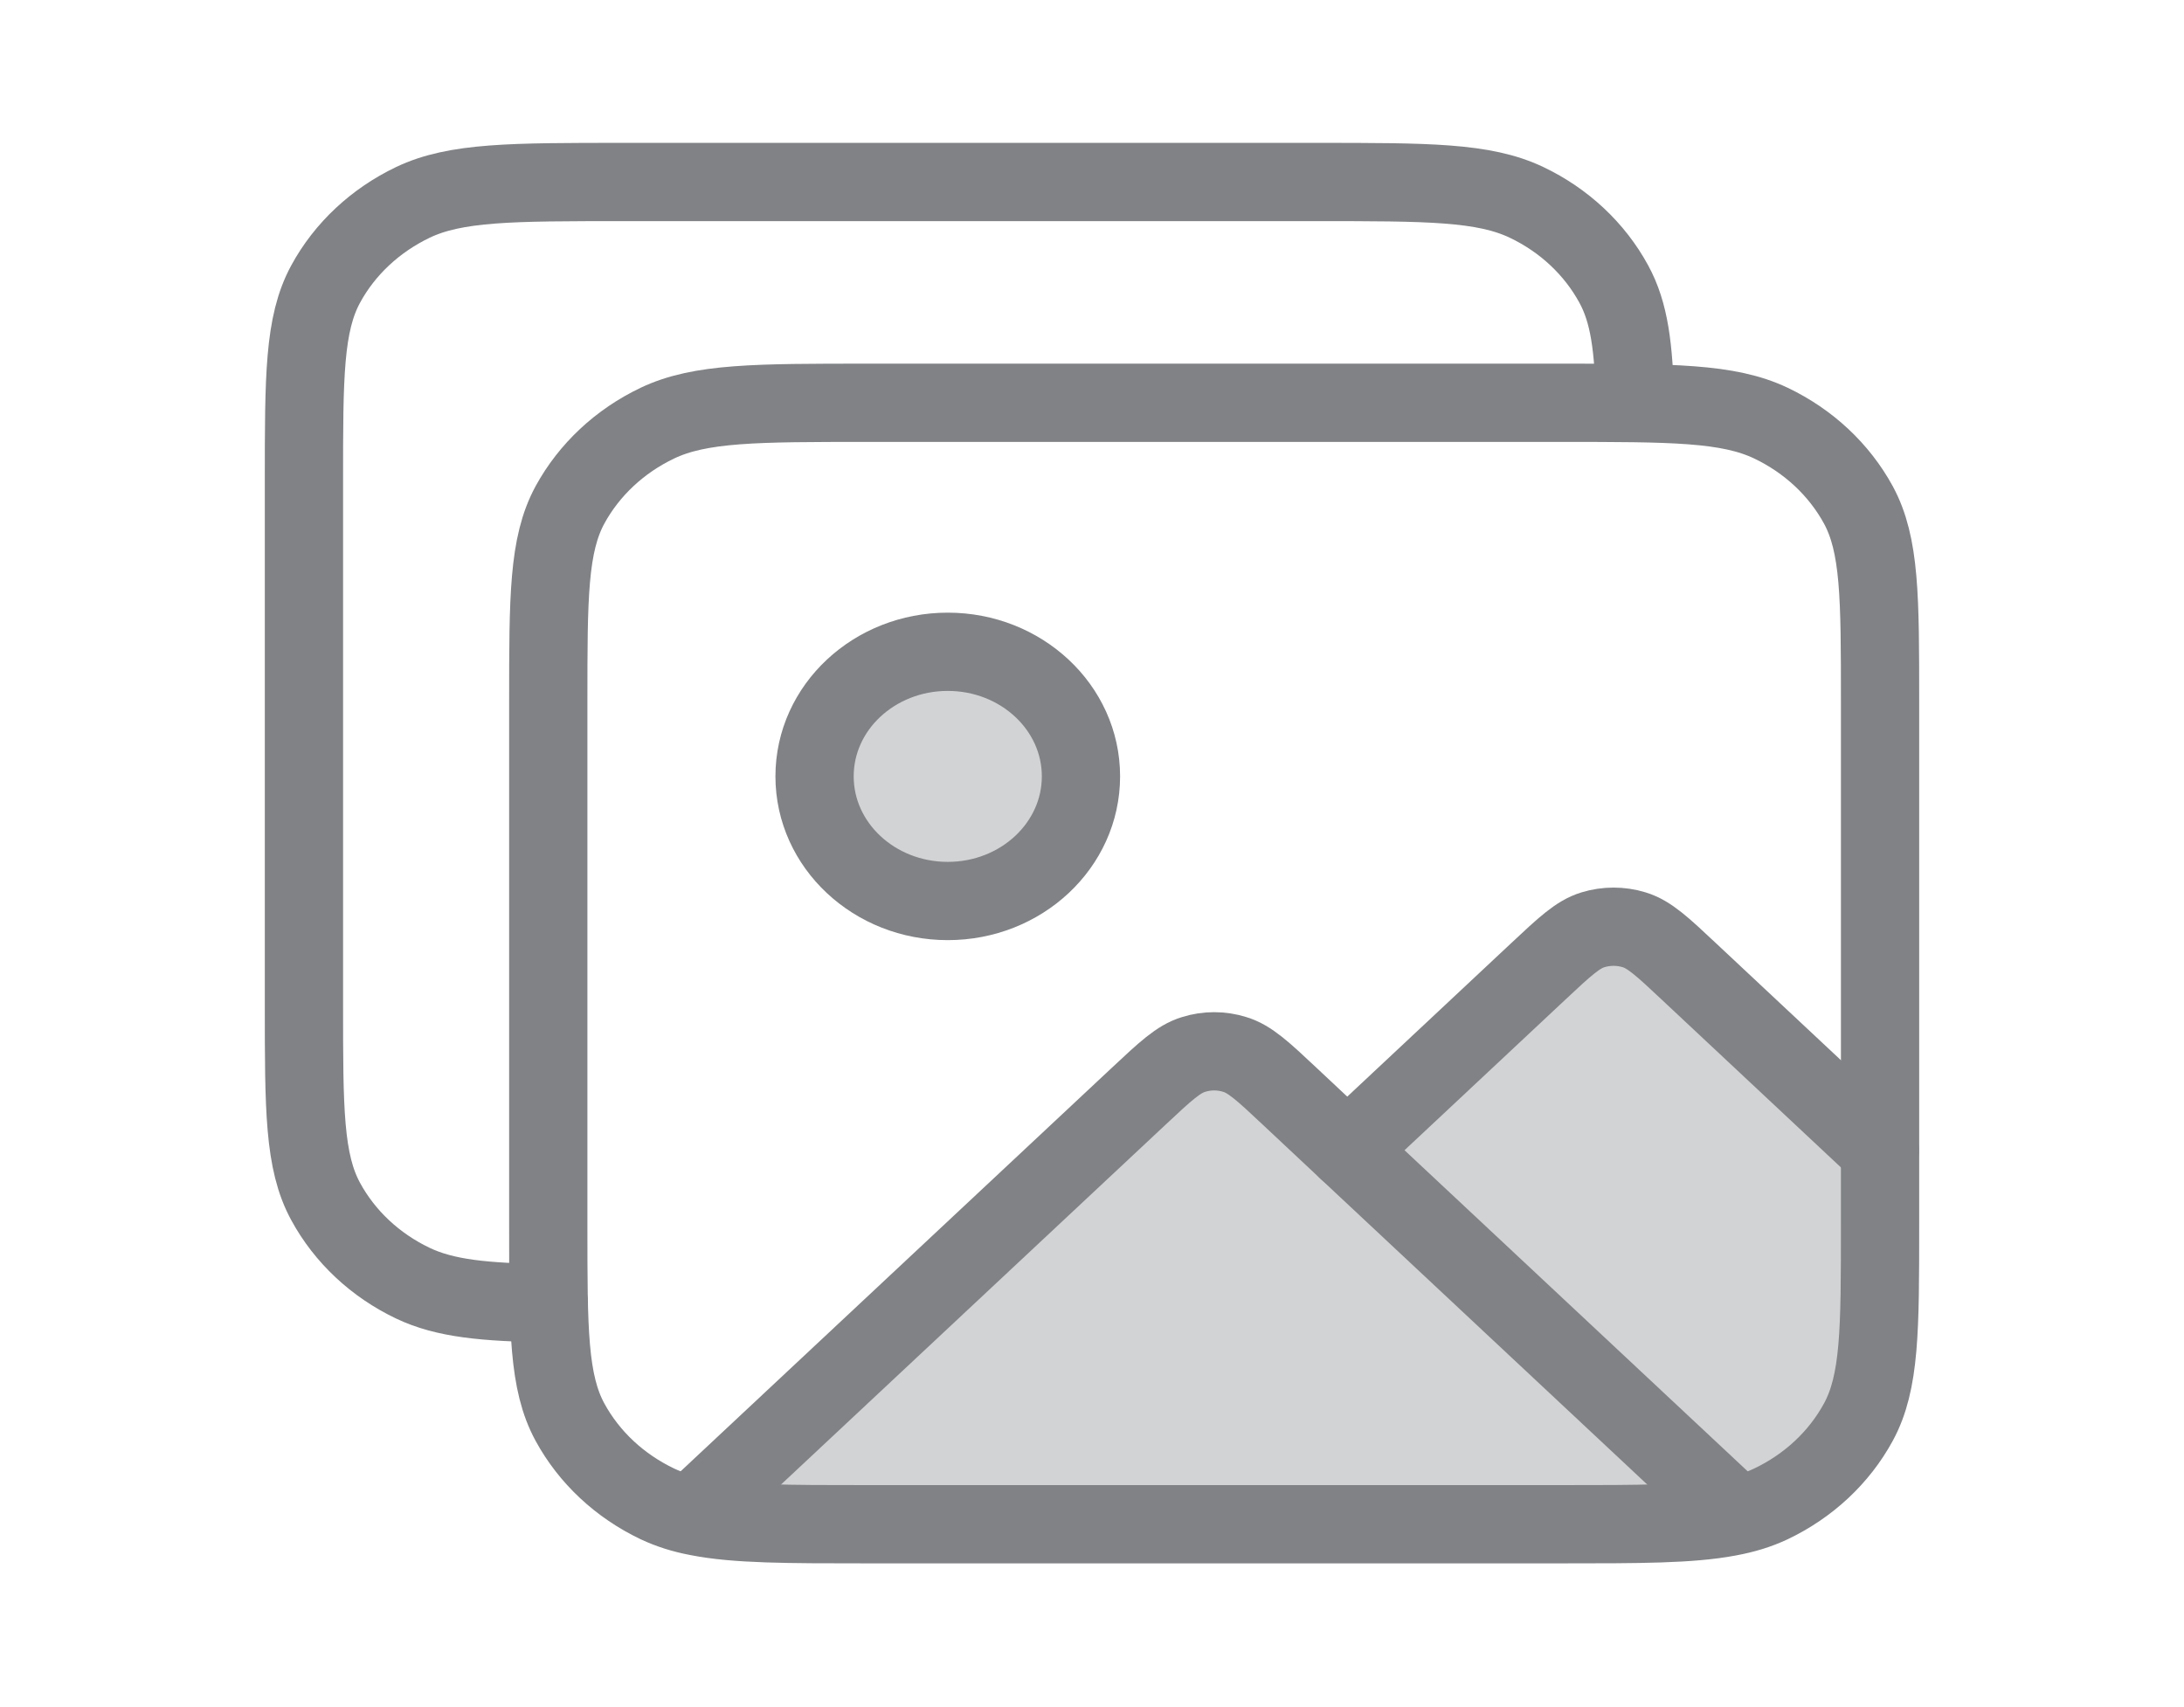
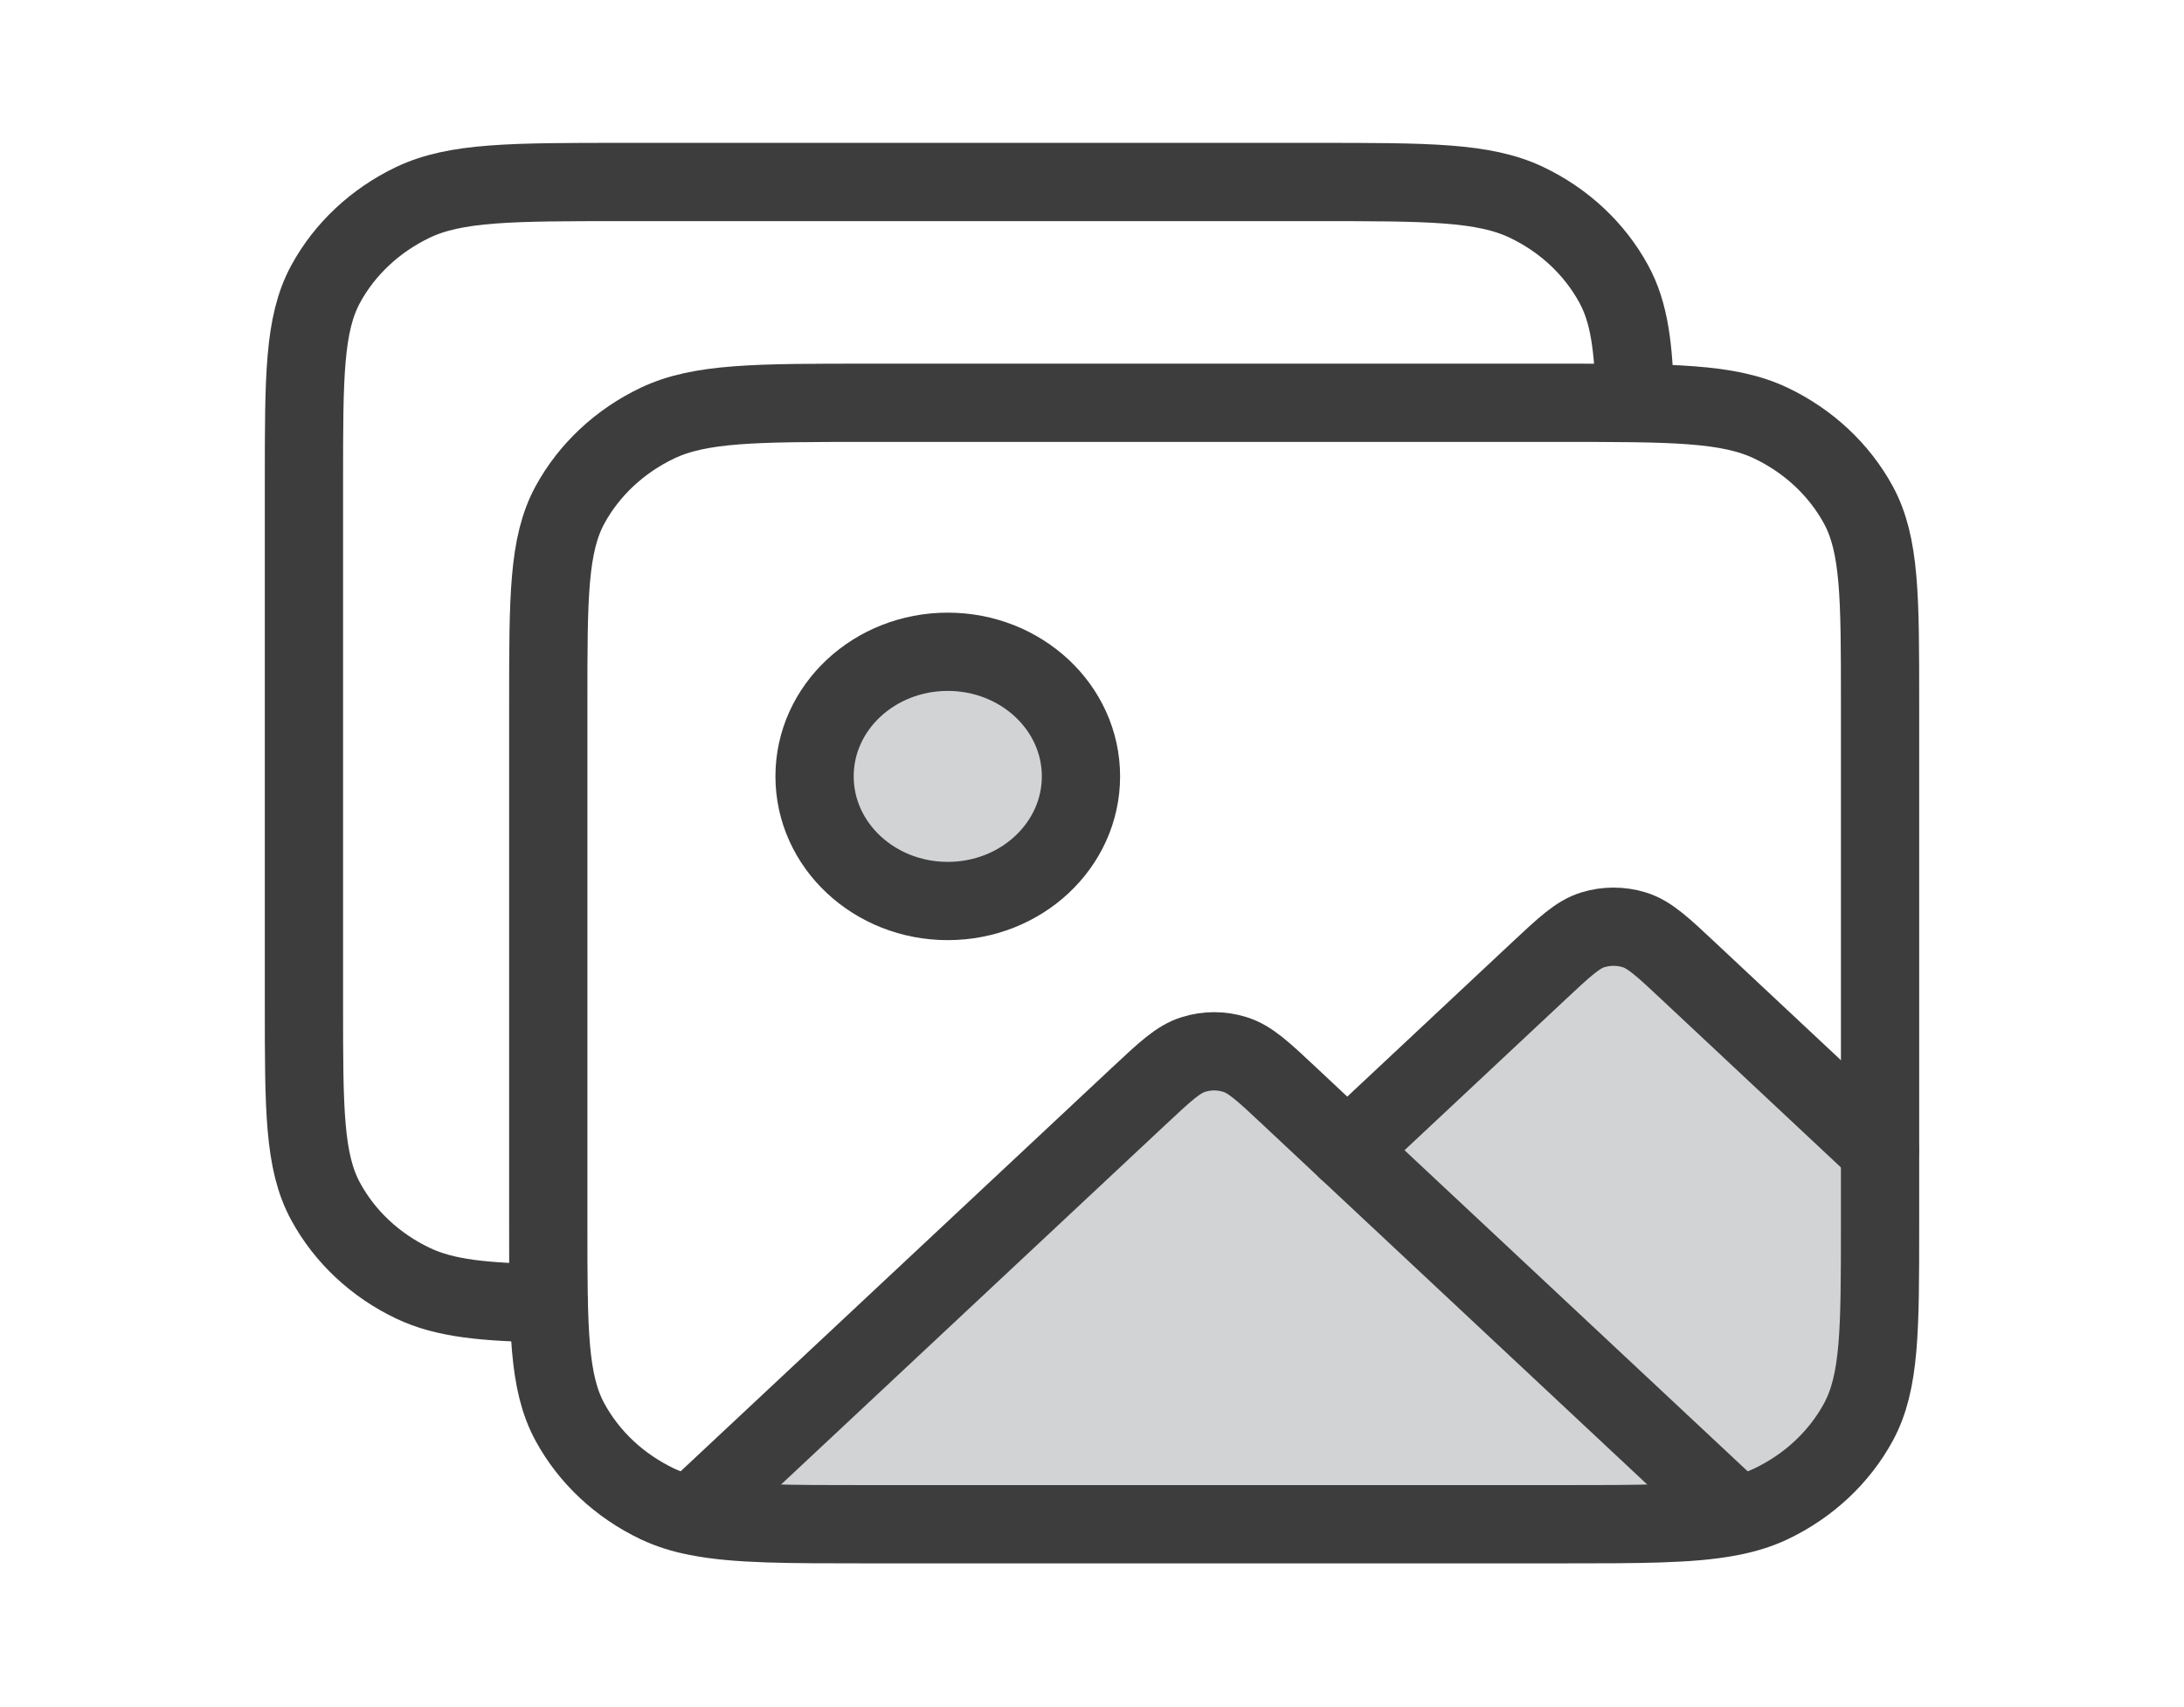
<svg xmlns="http://www.w3.org/2000/svg" id="Layer_1" version="1.1" viewBox="0 0 192 150">
  <defs>
    <style>
      .st0 {
        fill: #d1d3d4;
      }

      .st1 {
        fill: none;
-         stroke: #808285;
+         stroke: #3d3d3d;
        stroke-linecap: round;
        stroke-linejoin: round;
        stroke-width: 6.88px;
      }
    </style>
  </defs>
  <path class="st1" d="M143.74,35.41c-.11-4.88-.5-7.94-1.87-10.44-1.68-3.09-4.37-5.61-7.67-7.18-3.76-1.79-8.67-1.79-18.51-1.79h-60.88c-9.84,0-14.75,0-18.51,1.79-3.3,1.58-5.99,4.09-7.67,7.18-1.91,3.52-1.91,8.12-1.91,17.32v46.02c0,9.2,0,13.81,1.91,17.32,1.68,3.09,4.37,5.61,7.67,7.18,2.81,1.34,6.27,1.68,11.95,1.76" />
  <g>
    <g>
      <path class="st0" d="M95.03,68.25c0,6.06-5.25,10.96-11.71,10.96s-11.71-4.9-11.71-10.96,5.25-10.95,11.71-10.95,11.71,4.9,11.71,10.95Z" />
      <path class="st0" d="M165.28,101.12v6.57c0,9.2,0,13.81-1.91,17.32-1.69,3.1-4.37,5.6-7.68,7.18-1.11.53-2.33.91-3.75,1.16l-.22-1.1-33.28-31.14,16.79-15.72c2.32-2.17,3.48-3.26,4.81-3.66,1.17-.36,2.45-.36,3.62,0,1.33.4,2.5,1.49,4.81,3.66l16.79,15.72h.02Z" />
      <path class="st0" d="M151.72,132.25l.22,1.1c-3.36.63-7.84.63-14.76.63h-60.88c-7.06,0-11.58,0-14.97-.67l.17-.82,38.62-36.14c2.32-2.17,3.48-3.26,4.81-3.66,1.17-.37,2.45-.37,3.62,0,1.33.4,2.5,1.49,4.81,3.66l5.08,4.76,33.28,31.14h0Z" />
    </g>
    <g>
      <path class="st1" d="M61.5,132.5l38.62-36.14c2.32-2.17,3.48-3.26,4.81-3.66,1.17-.37,2.45-.37,3.62,0,1.33.4,2.5,1.49,4.81,3.66l5.08,4.76,33.28,31.14" />
      <path class="st1" d="M118.44,101.12l16.79-15.72c2.32-2.17,3.48-3.26,4.81-3.66,1.17-.36,2.45-.36,3.62,0,1.33.4,2.5,1.49,4.81,3.66l16.79,15.72" />
      <path class="st1" d="M95.03,68.25c0,6.06-5.25,10.96-11.71,10.96s-11.71-4.9-11.71-10.96,5.25-10.95,11.71-10.95,11.71,4.9,11.71,10.95Z" />
      <path class="st1" d="M61.33,133.33c3.38.67,7.9.67,14.97.67h60.88c6.92,0,11.4,0,14.76-.63,1.42-.26,2.63-.63,3.75-1.16,3.31-1.58,5.99-4.08,7.68-7.18,1.91-3.51,1.91-8.12,1.91-17.32v-46.01c0-9.2,0-13.8-1.91-17.32-1.69-3.09-4.37-5.6-7.68-7.18-3.76-1.79-8.67-1.79-18.51-1.79h-60.88c-9.84,0-14.75,0-18.51,1.79-3.31,1.58-5.99,4.09-7.68,7.18-1.91,3.52-1.91,8.12-1.91,17.32v46.01c0,9.2,0,13.81,1.91,17.32,1.69,3.1,4.37,5.6,7.68,7.18,1.07.5,2.21.87,3.54,1.12h0Z" />
    </g>
  </g>
</svg>
